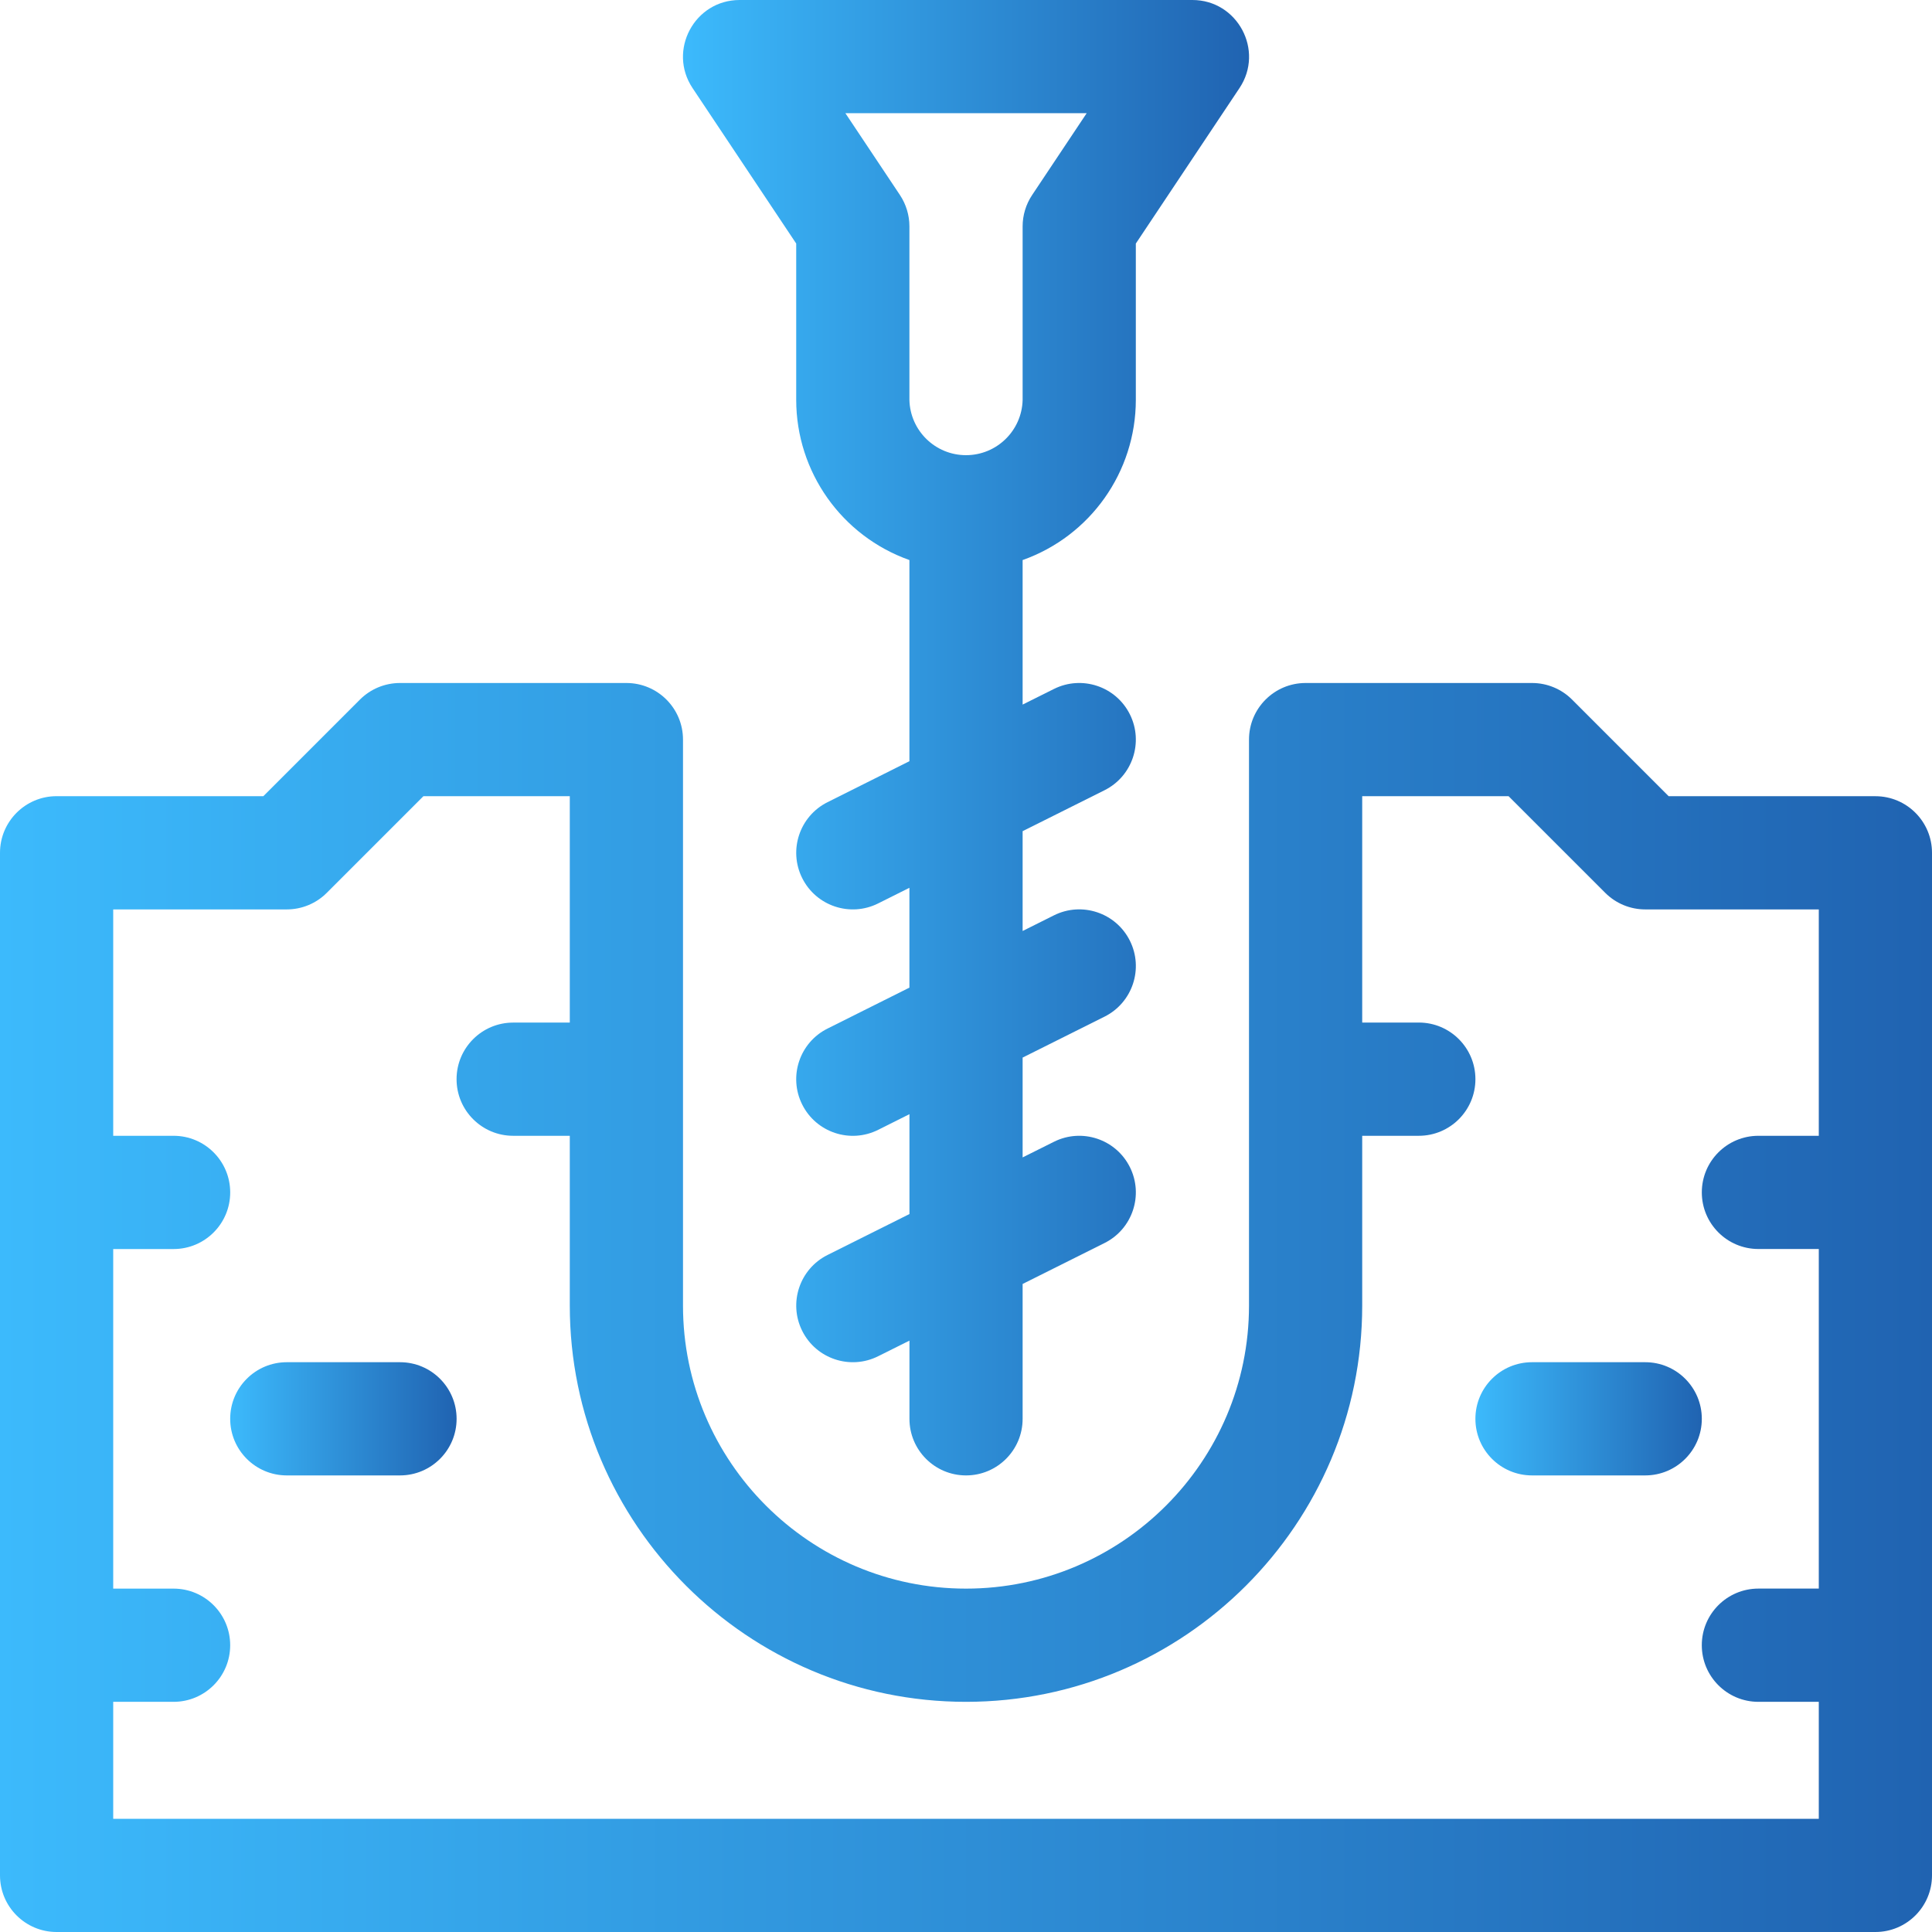
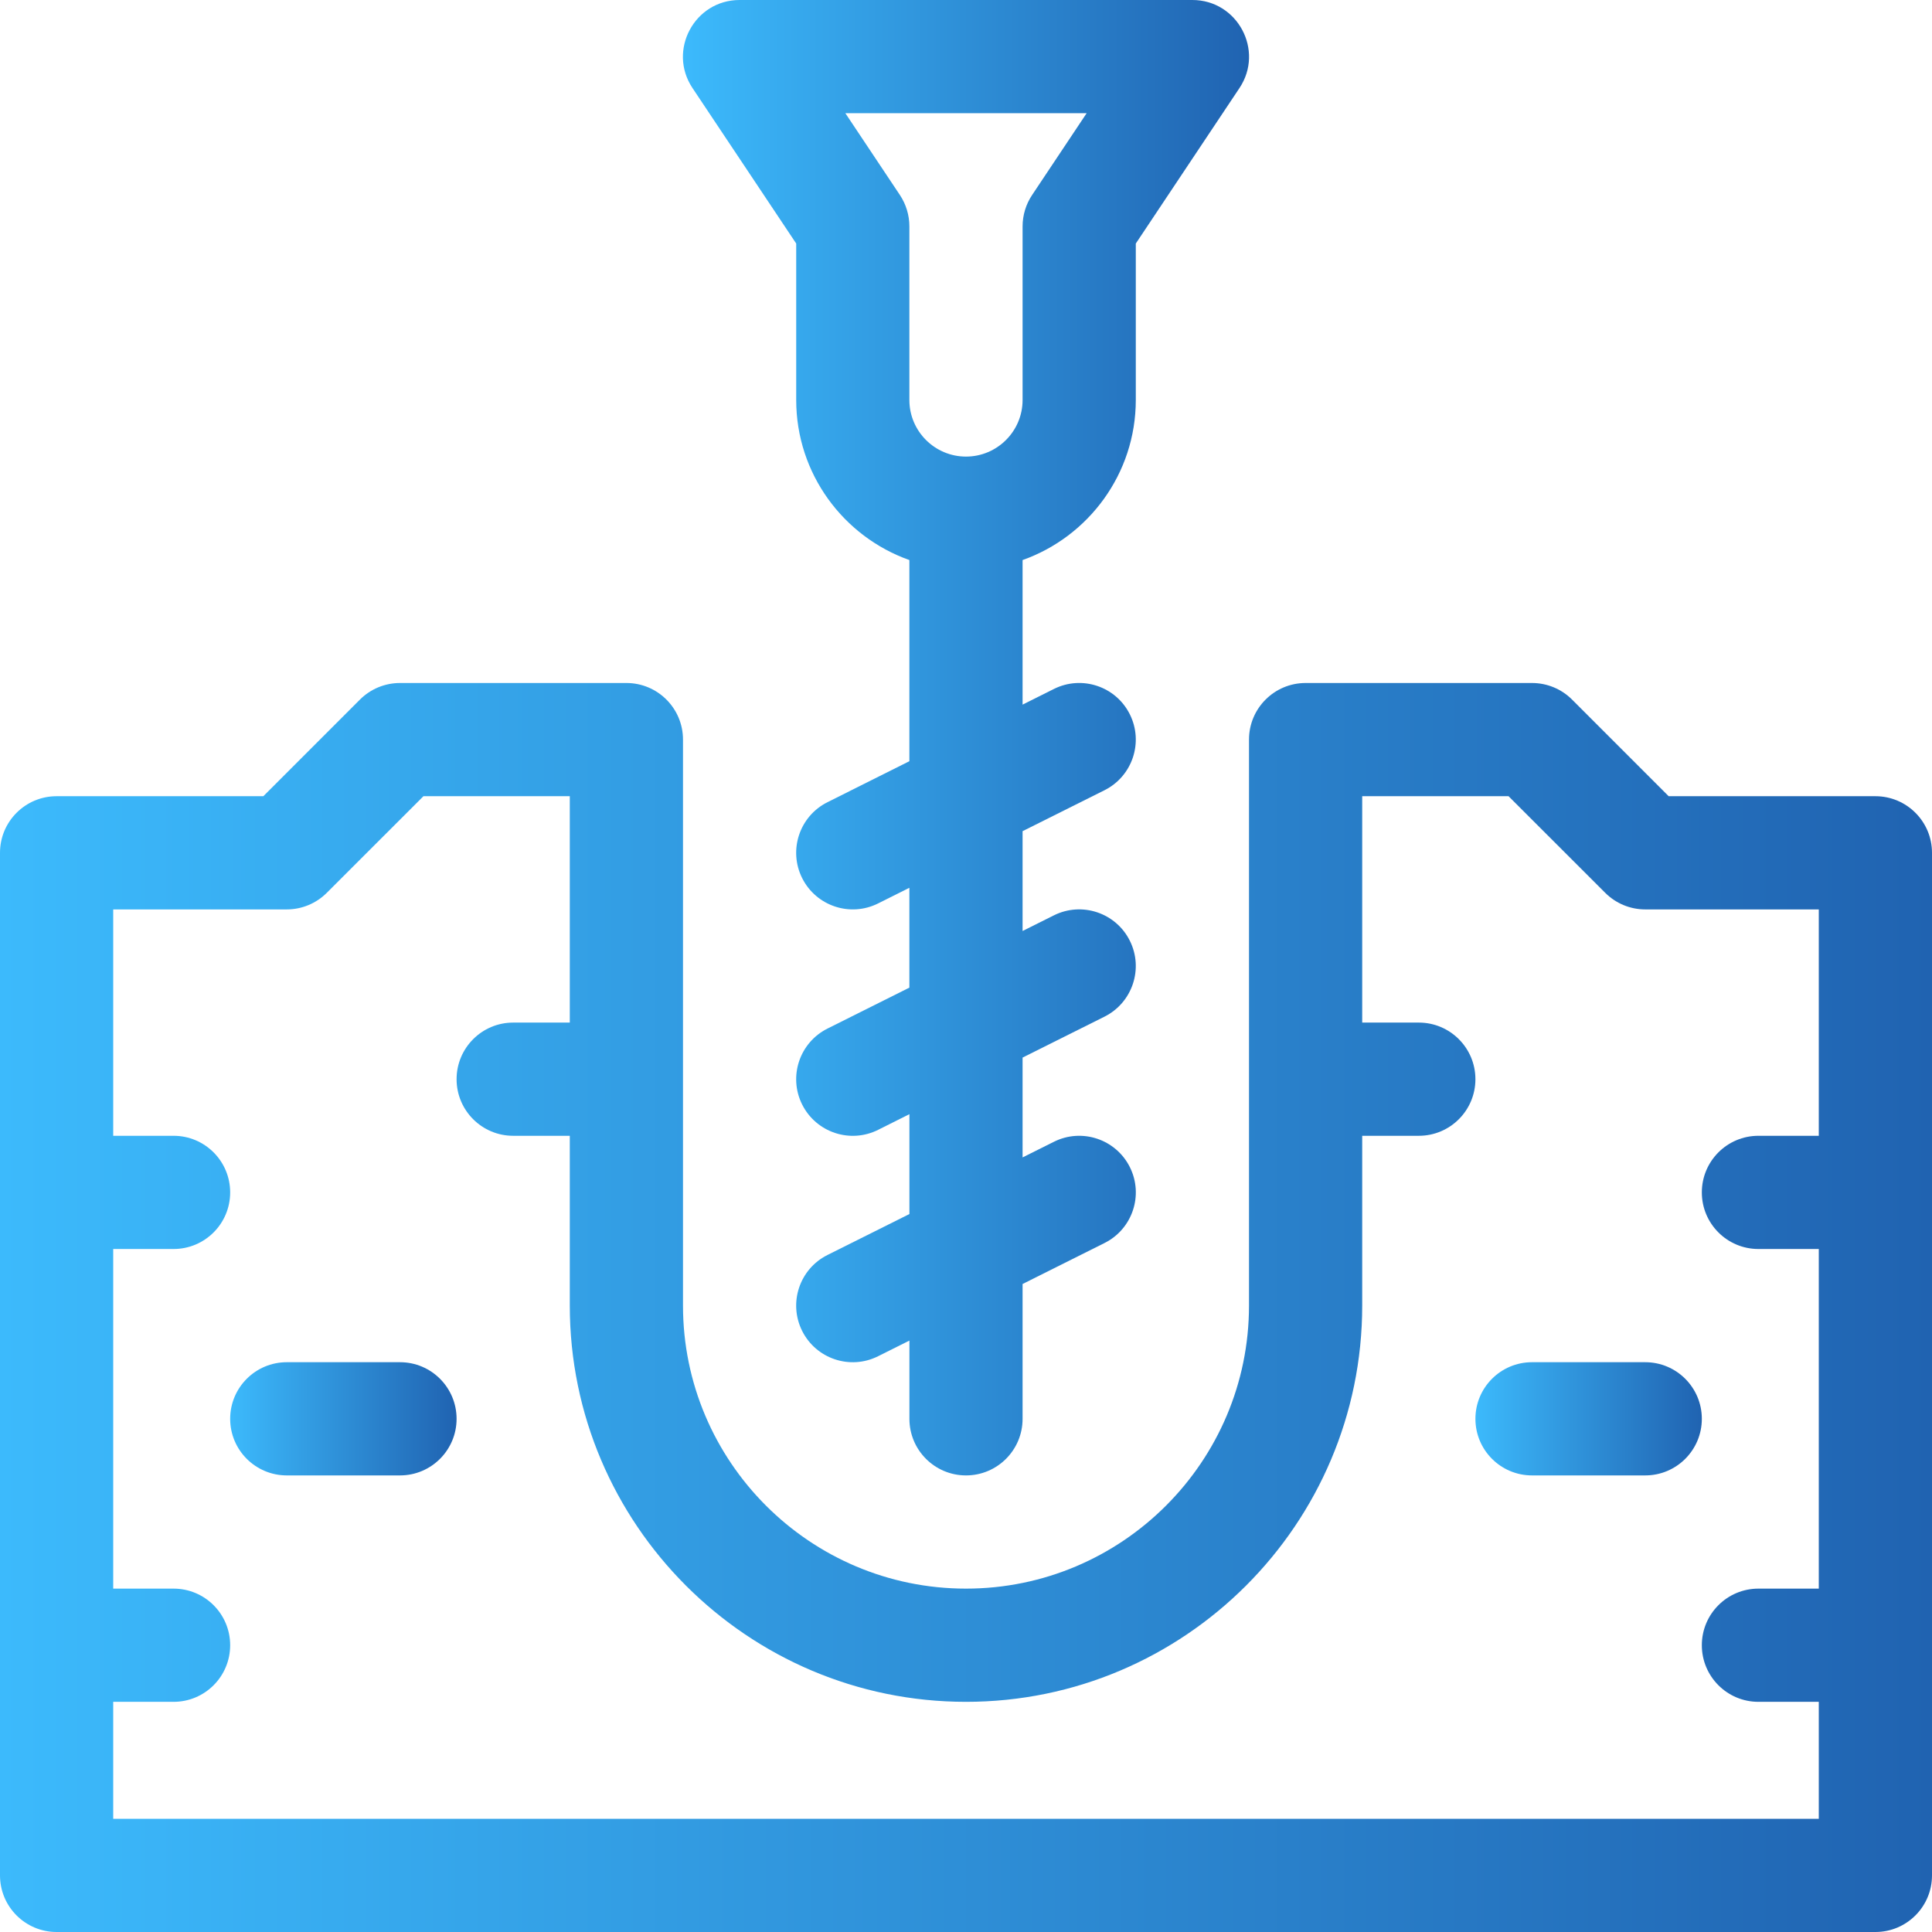
<svg xmlns="http://www.w3.org/2000/svg" width="52" height="52" viewBox="0 0 52 52" fill="none">
-   <path d="M50.477 21.43h-5.565l-2.6-2.601a1.523 1.523 0 00-1.078-.446h-6.093c-.842 0-1.524.682-1.524 1.523v15.235c0 4.2-3.417 7.617-7.617 7.617s-7.617-3.417-7.617-7.617V19.906c0-.841-.682-1.523-1.524-1.523h-6.093c-.404 0-.792.16-1.078.446l-2.6 2.6H1.523c-.84 0-1.523.683-1.523 1.524v27.524C0 51.317.682 52 1.523 52h48.954c.84 0 1.523-.682 1.523-1.523V22.953c0-.841-.682-1.523-1.523-1.523zm-1.524 9.14h-1.625a1.523 1.523 0 000 3.047h1.625v9.14h-1.625a1.523 1.523 0 000 3.048h1.625v3.148H3.047v-3.148h1.625a1.523 1.523 0 000-3.047H3.047v-9.14h1.625a1.523 1.523 0 000-3.048H3.047v-6.093h4.672c.404 0 .791-.16 1.077-.447l2.6-2.6h3.94v6.093h-1.524a1.523 1.523 0 000 3.047h1.524v4.57c0 5.88 4.784 10.665 10.664 10.665S36.664 41.02 36.664 35.14v-4.57h1.523a1.523 1.523 0 000-3.048h-1.523V21.43h3.94l2.6 2.6c.286.286.673.447 1.077.447h4.672v6.093z" fill="url(#paint0_linear)" />
-   <path d="M32.093 0H19.907c-1.216 0-1.94 1.359-1.268 2.369l2.791 4.186v4.21a4.578 4.578 0 003.047 4.309v5.414l-2.204 1.103a1.523 1.523 0 101.362 2.725l.842-.421v2.687l-2.204 1.102a1.523 1.523 0 101.362 2.726l.843-.422v2.688l-2.205 1.102a1.523 1.523 0 101.363 2.725l.842-.42v2.105a1.523 1.523 0 003.046 0v-3.63l2.205-1.102a1.523 1.523 0 10-1.362-2.725l-.843.421v-2.687l2.205-1.102a1.523 1.523 0 00-1.363-2.726l-.842.421v-2.687l2.205-1.102a1.523 1.523 0 10-1.363-2.725l-.842.42v-3.89a4.577 4.577 0 003.047-4.309v-4.21l2.791-4.186C34.035 1.357 33.307 0 32.094 0zM27.78 5.249a1.52 1.52 0 00-.256.845v4.672a1.524 1.524 0 01-3.047 0V6.094c0-.301-.089-.595-.255-.845l-1.468-2.202h6.494L27.78 5.249z" fill="url(#paint1_linear)" />
-   <path d="M44.281 36.664h-3.047a1.523 1.523 0 100 3.047h3.047a1.523 1.523 0 100-3.047z" fill="url(#paint2_linear)" />
-   <path d="M10.766 36.664H7.719a1.523 1.523 0 000 3.047h3.047a1.523 1.523 0 100-3.047z" fill="url(#paint3_linear)" />
+   <path d="M50.477 21.43H44.912L42.312 18.829C42.026 18.543 41.638 18.383 41.234 18.383H35.141C34.299 18.383 33.617 19.065 33.617 19.906V35.141C33.617 39.341 30.2 42.758 26 42.758C21.8 42.758 18.383 39.341 18.383 35.141V19.906C18.383 19.065 17.701 18.383 16.859 18.383H10.766C10.362 18.383 9.974 18.543 9.688 18.829L7.088 21.43H1.523C0.682 21.43 0 22.112 0 22.953V50.477C0 51.318 0.682 52 1.523 52H50.477C51.318 52 52 51.318 52 50.477V22.953C52 22.112 51.318 21.43 50.477 21.43ZM48.953 30.57H47.328C46.487 30.57 45.805 31.252 45.805 32.094C45.805 32.935 46.487 33.617 47.328 33.617H48.953V42.758H47.328C46.487 42.758 45.805 43.44 45.805 44.281C45.805 45.123 46.487 45.805 47.328 45.805H48.953V48.953H3.047V45.805H4.672C5.513 45.805 6.195 45.123 6.195 44.281C6.195 43.44 5.513 42.758 4.672 42.758H3.047V33.617H4.672C5.513 33.617 6.195 32.935 6.195 32.094C6.195 31.252 5.513 30.57 4.672 30.57H3.047V24.477H7.719C8.123 24.477 8.51 24.316 8.796 24.03L11.397 21.43H15.336V27.523H13.812C12.971 27.523 12.289 28.206 12.289 29.047C12.289 29.888 12.971 30.57 13.812 30.57H15.336V35.141C15.336 41.021 20.12 45.805 26 45.805C31.88 45.805 36.664 41.021 36.664 35.141V30.57H38.188C39.029 30.57 39.711 29.888 39.711 29.047C39.711 28.206 39.029 27.523 38.188 27.523H36.664V21.43H40.603L43.204 24.03C43.49 24.316 43.877 24.477 44.281 24.477H48.953V30.57Z" fill="url(#paint0_linear)" />
+   <path d="M32.093 0H19.906C18.69 0 17.965 1.359 18.638 2.369L21.43 6.555V10.766C21.43 12.752 22.703 14.445 24.476 15.074V20.488L22.272 21.591C21.519 21.967 21.214 22.882 21.59 23.634C21.967 24.387 22.882 24.692 23.634 24.316L24.476 23.895V26.582L22.272 27.684C21.519 28.061 21.214 28.976 21.59 29.728C21.967 30.481 22.882 30.786 23.634 30.41L24.477 29.988V32.676L22.272 33.778C21.519 34.154 21.214 35.069 21.59 35.822C21.967 36.575 22.882 36.88 23.634 36.503L24.477 36.082V38.188C24.477 39.029 25.159 39.711 26 39.711C26.841 39.711 27.523 39.029 27.523 38.188V34.559L29.728 33.456C30.481 33.08 30.786 32.165 30.41 31.413C30.033 30.66 29.118 30.355 28.366 30.731L27.523 31.152V28.465L29.728 27.363C30.48 26.986 30.785 26.071 30.409 25.319C30.033 24.566 29.118 24.261 28.365 24.637L27.523 25.058V22.371L29.728 21.269C30.48 20.892 30.785 19.977 30.409 19.225C30.033 18.472 29.118 18.167 28.365 18.544L27.523 18.965V15.074C29.296 14.445 30.57 12.752 30.57 10.765V6.555L33.361 2.369C34.035 1.357 33.307 0 32.093 0ZM27.779 5.249C27.612 5.499 27.523 5.793 27.523 6.094V10.766C27.523 11.606 26.84 12.289 26 12.289C25.16 12.289 24.476 11.606 24.476 10.766V6.094C24.476 5.793 24.387 5.499 24.221 5.249L22.753 3.047H29.247L27.779 5.249Z" fill="url(#paint1_linear)" />
+   <path d="M44.281 36.664H41.234C40.393 36.664 39.711 37.346 39.711 38.188C39.711 39.029 40.393 39.711 41.234 39.711H44.281C45.123 39.711 45.805 39.029 45.805 38.188C45.805 37.346 45.123 36.664 44.281 36.664Z" fill="url(#paint2_linear)" />
+   <path d="M10.766 36.664H7.719C6.877 36.664 6.195 37.346 6.195 38.188C6.195 39.029 6.877 39.711 7.719 39.711H10.766C11.607 39.711 12.289 39.029 12.289 38.188C12.289 37.346 11.607 36.664 10.766 36.664Z" fill="url(#paint3_linear)" />
  <defs>
-     <linearGradient id="paint0_linear" x1="52" y1="35.191" x2="0" y2="35.191" gradientUnits="userSpaceOnUse">
+     <linearGradient id="paint0_linear" x1="52" y1="35.191" x2="2.21288e-07" y2="35.191" gradientUnits="userSpaceOnUse">
      <stop stop-color="#2063B1" />
      <stop offset="1" stop-color="#3CBAFC" />
    </linearGradient>
    <linearGradient id="paint1_linear" x1="33.619" y1="19.855" x2="18.381" y2="19.855" gradientUnits="userSpaceOnUse">
      <stop stop-color="#2063B1" />
      <stop offset="1" stop-color="#3CBAFC" />
    </linearGradient>
    <linearGradient id="paint2_linear" x1="45.805" y1="38.188" x2="39.711" y2="38.188" gradientUnits="userSpaceOnUse">
      <stop stop-color="#2063B1" />
      <stop offset="1" stop-color="#3CBAFC" />
    </linearGradient>
    <linearGradient id="paint3_linear" x1="12.289" y1="38.188" x2="6.195" y2="38.188" gradientUnits="userSpaceOnUse">
      <stop stop-color="#2063B1" />
      <stop offset="1" stop-color="#3CBAFC" />
    </linearGradient>
  </defs>
</svg>
